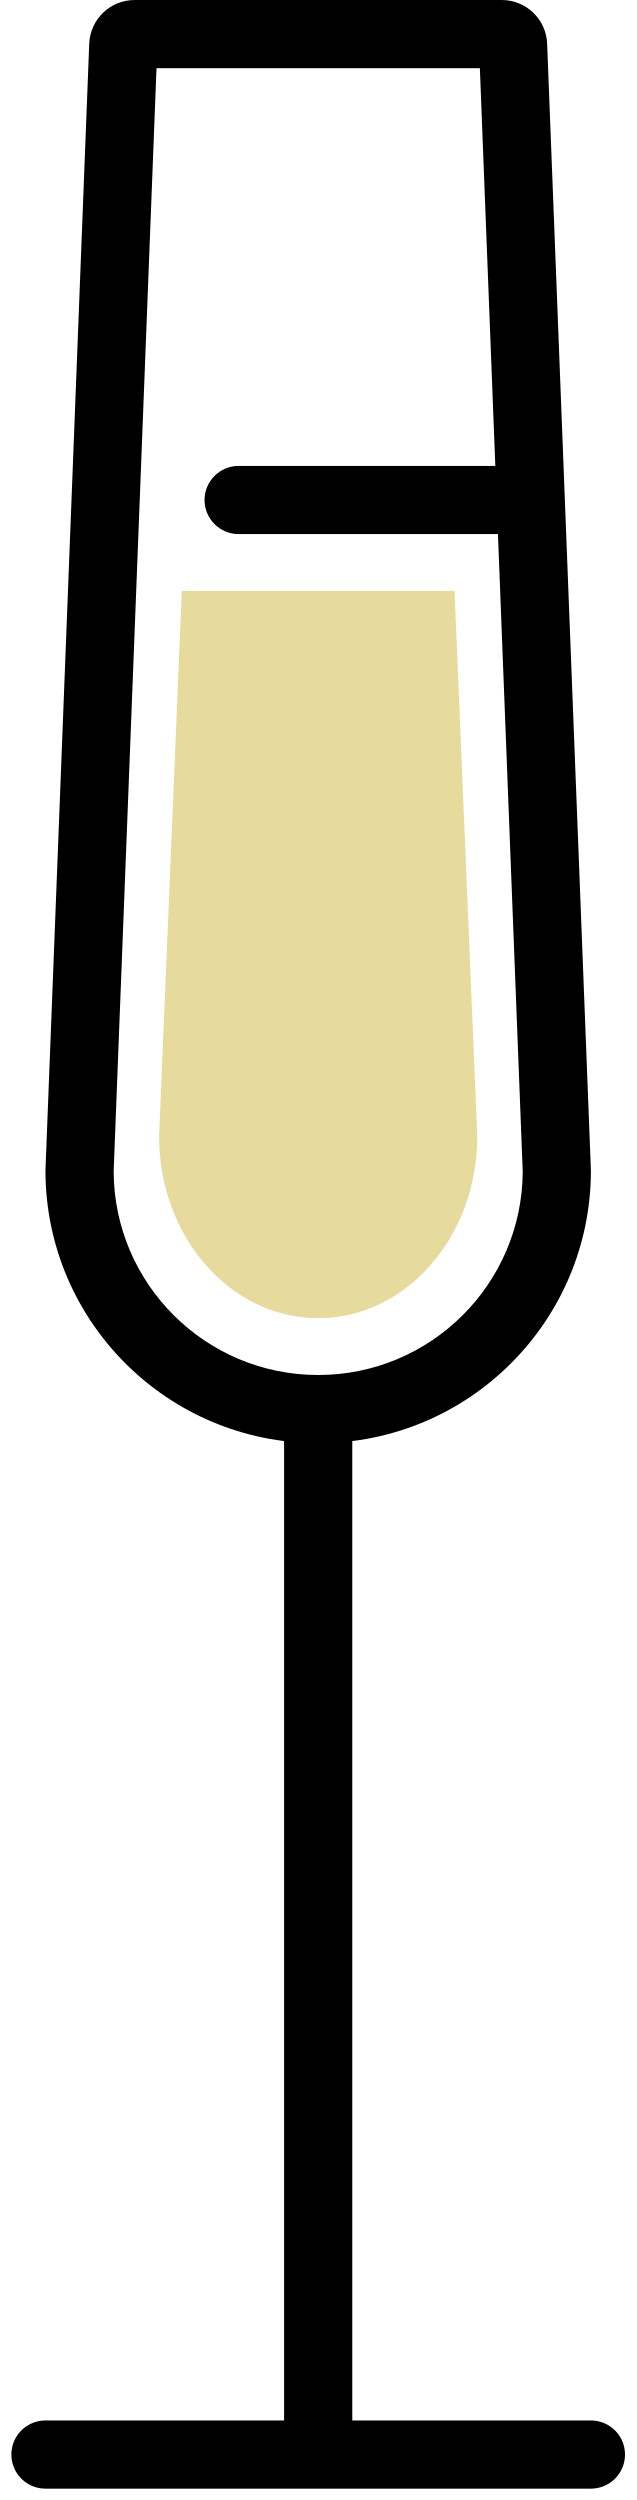
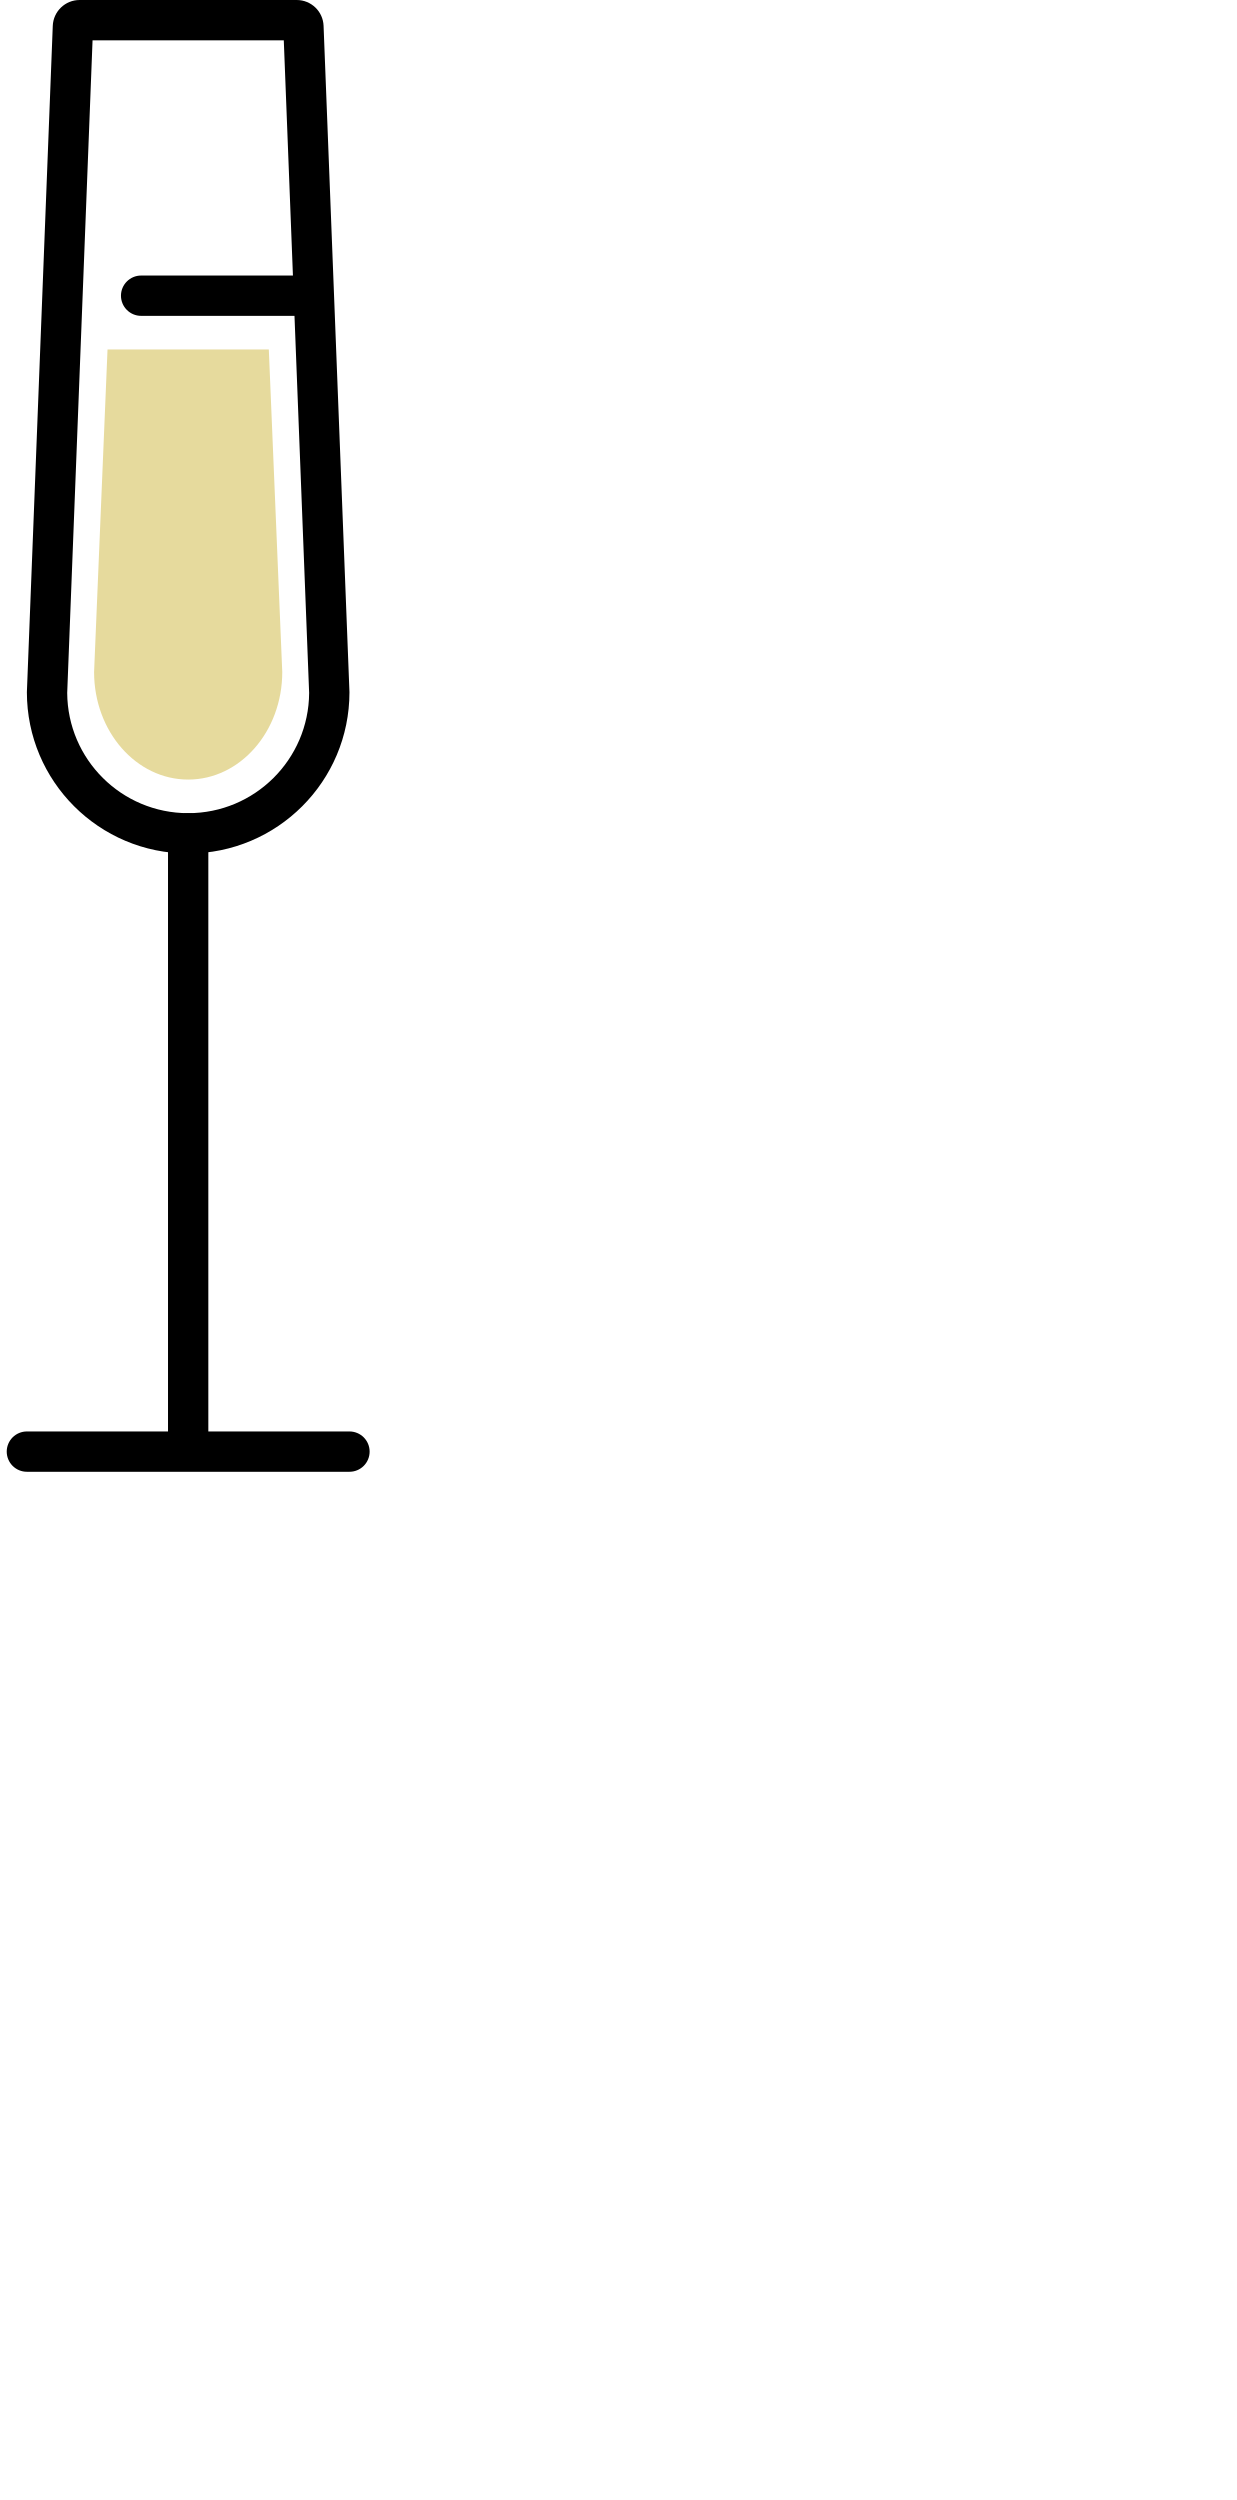
- <svg xmlns="http://www.w3.org/2000/svg" width="14" height="55" viewBox="0 0 14 55" fill="none">
+ <svg xmlns="http://www.w3.org/2000/svg" width="46" height="93" viewBox="0 0 46 93" fill="none">
  <path fill-rule="evenodd" clip-rule="evenodd" d="M10.897 10.25H8.25H5.25C4.836 10.25 4.5 10.586 4.5 11C4.5 11.414 4.836 11.75 5.25 11.75H8.25H10.955L11.5 25.777C11.485 28.25 9.476 30.25 7 30.25C4.524 30.25 2.515 28.25 2.5 25.777L3.443 1.5H10.557L10.897 10.25ZM1 25.75L1.963 0.961C1.984 0.424 2.425 0 2.962 0H11.038C11.575 0 12.017 0.424 12.037 0.961L13 25.75C13 29.064 10.314 31.75 7 31.75C3.686 31.75 1 29.064 1 25.75Z" fill="black" />
  <path d="M10.5 25C10.5 27.209 8.933 29 7 29C5.067 29 3.5 27.209 3.5 25L4 13H10L10.5 25Z" fill="#E6DA9D" />
  <path d="M7 31V54M1 54H13" stroke="black" stroke-width="1.5" stroke-linecap="round" stroke-linejoin="round" />
</svg>
